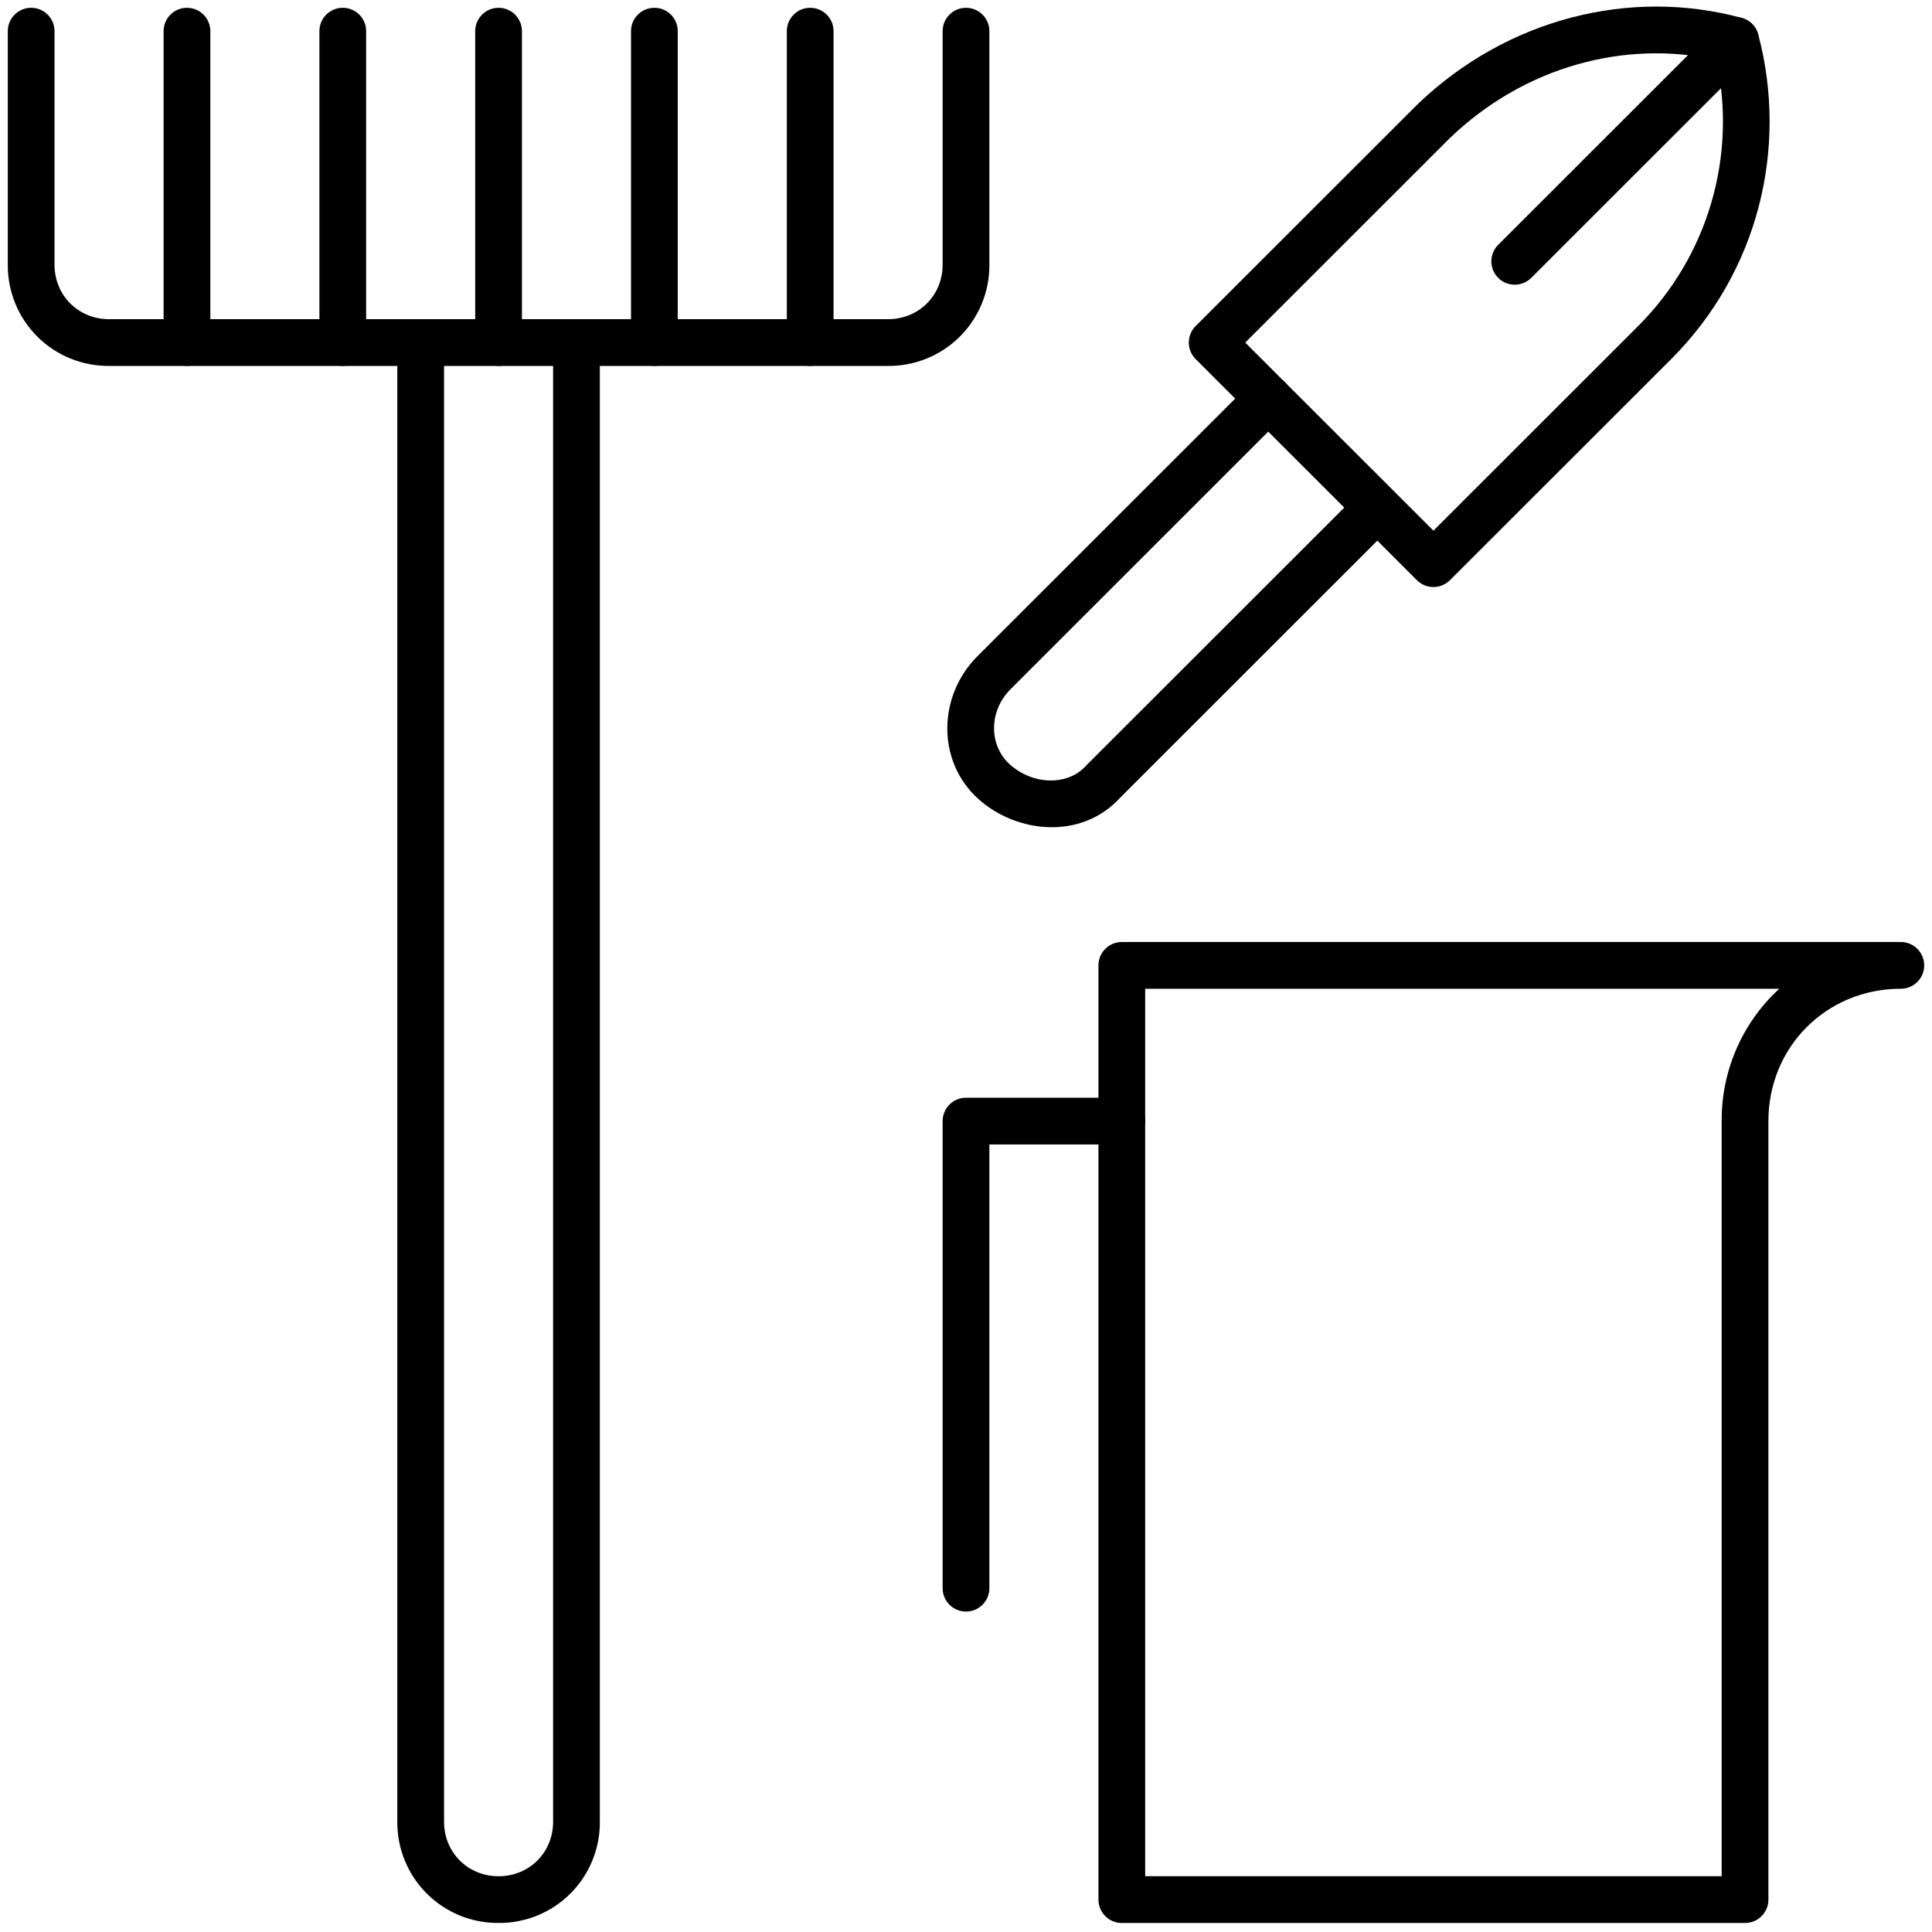
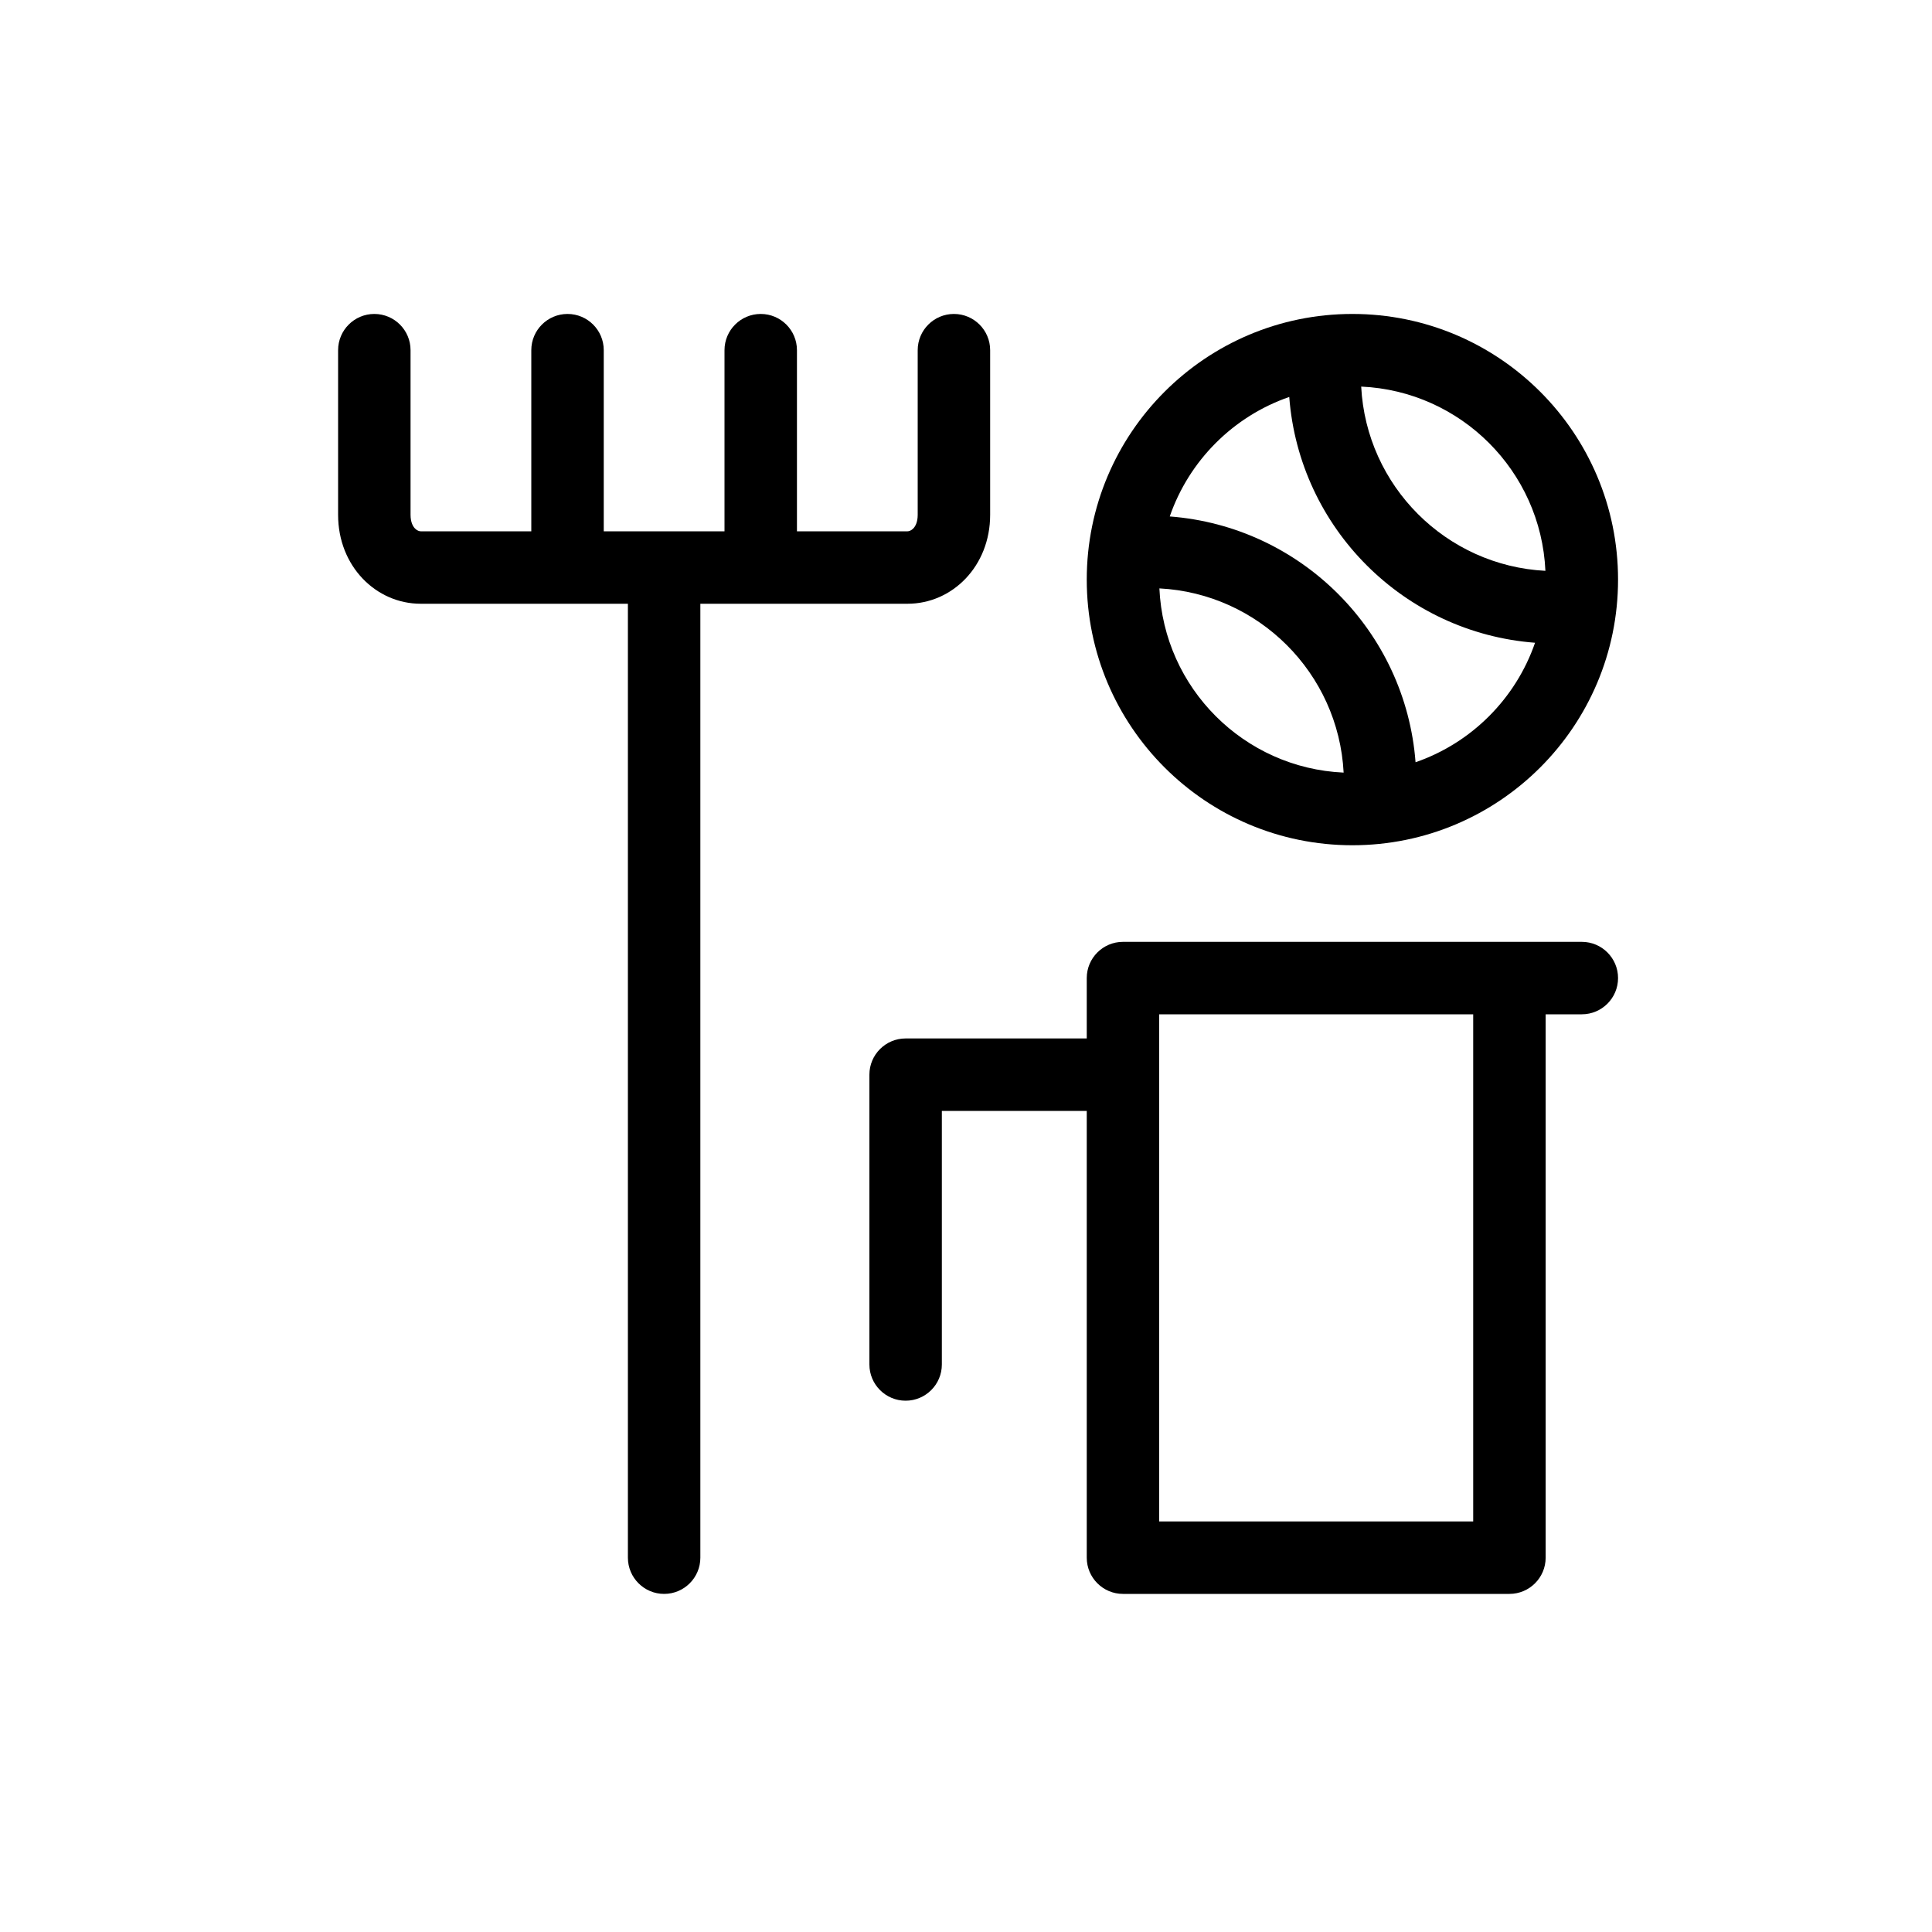
- <svg xmlns="http://www.w3.org/2000/svg" fill="none" viewBox="0 0 62 62">
-   <path fill-rule="evenodd" clip-rule="evenodd" d="M13.5 10.243a.75.75 0 01.75.75v47.47c0 .984.764 1.748 1.75 1.748s1.75-.764 1.75-1.749V10.993a.75.75 0 111.5 0v47.47A3.225 3.225 0 0116 61.71a3.225 3.225 0 01-3.25-3.249V10.993a.75.75 0 01.75-.75z" fill="currentColor" />
-   <path fill-rule="evenodd" clip-rule="evenodd" d="M1 .25a.75.75 0 01.75.75v7.495c0 .985.764 1.748 1.75 1.748h25c.986 0 1.75-.763 1.75-1.748V1a.75.75 0 011.5 0v7.495a3.225 3.225 0 01-3.25 3.248h-25A3.225 3.225 0 01.25 8.495V1A.75.75 0 011 .25z" fill="currentColor" />
-   <path fill-rule="evenodd" clip-rule="evenodd" d="M16 .25a.75.75 0 01.75.75v9.993a.75.75 0 01-1.5 0V1A.75.75 0 0116 .25zM26 .25a.75.75 0 01.75.75v9.993a.75.75 0 01-1.5 0V1A.75.75 0 0126 .25zM21 .25a.75.75 0 01.75.75v9.993a.75.75 0 01-1.5 0V1A.75.75 0 0121 .25zM11 .25a.75.75 0 01.75.75v9.993a.75.75 0 01-1.5 0V1A.75.75 0 0111 .25zM6 .25a.75.75 0 01.75.75v9.993a.75.75 0 01-1.5 0V1A.75.75 0 016 .25zM35.25 30.98a.75.75 0 01.75-.75h25a.75.75 0 010 1.5c-2.386 0-4.25 1.864-4.25 4.247v24.984a.75.75 0 01-.75.75H36a.75.75 0 01-.75-.75V30.98zm21.846.75H36.75v28.48h18.5V35.978a5.72 5.72 0 011.846-4.246z" fill="currentColor" />
-   <path fill-rule="evenodd" clip-rule="evenodd" d="M30.25 35.977a.75.75 0 01.75-.75h5a.75.75 0 010 1.5h-4.25v14.24a.75.75 0 01-1.5 0v-14.99zM41.23 12.262a.75.75 0 010 1.06l-8.8 8.795c-.723.723-.68 1.823-.028 2.41.77.692 1.884.674 2.441.055a.732.732 0 01.027-.029l8.8-8.794a.75.75 0 011.06 1.061l-8.786 8.782c-1.245 1.362-3.32 1.141-4.545.04-1.348-1.212-1.306-3.31-.029-4.586l8.8-8.795a.75.75 0 011.06 0zM56.23.77a.75.75 0 010 1.06l-7.1 7.096a.75.75 0 01-1.06-1.061l7.1-7.096a.75.75 0 011.06 0z" fill="currentColor" />
-   <path fill-rule="evenodd" clip-rule="evenodd" d="M45.48 3.358C48.366.58 52.337-.394 55.897.576a.75.75 0 01.528.532c.966 3.647 0 7.622-2.795 10.416l-7.1 7.095a.75.75 0 01-1.06 0l-7.1-7.095a.75.75 0 010-1.061l7.1-7.095.01-.01zm1.045 1.076l-6.564 6.56L46 17.029l6.57-6.566a9.273 9.273 0 002.507-8.544c-2.928-.644-6.155.211-8.552 2.515z" fill="currentColor" />
+ <svg xmlns="http://www.w3.org/2000/svg" viewBox="0 0 80 80" fill="none">
+   <path d="M15.5 13C16.328 13 17 13.672 17 14.5V21.318C17 21.634 17.105 21.801 17.182 21.882C17.271 21.974 17.366 22 17.42 22H22V14.5C22 13.672 22.672 13 23.5 13C24.328 13 25 13.672 25 14.5V22H30V14.5C30 13.672 30.672 13 31.5 13C32.328 13 33 13.672 33 14.5V22H37.58C37.635 22 37.729 21.974 37.818 21.882C37.895 21.801 38 21.634 38 21.318V14.5C38 13.672 38.672 13 39.5 13C40.328 13 41 13.672 41 14.5V21.318C41 23.452 39.426 25 37.58 25H29V64.5C29 65.328 28.328 66 27.5 66C26.672 66 26 65.328 26 64.5V25H17.42C15.574 25 14 23.452 14 21.318V14.5C14 13.672 14.672 13 15.5 13Z" fill="currentColor" />
+   <path fill-rule="evenodd" clip-rule="evenodd" d="M45 40.5C45 39.672 45.672 39 46.5 39H65.5C66.328 39 67 39.672 67 40.5C67 41.328 66.328 42 65.5 42H64.002V64.5C64.002 65.328 63.33 66 62.502 66H46.5C45.672 66 45 65.328 45 64.5V46H39V56.5C39 57.328 38.328 58 37.5 58C36.672 58 36 57.328 36 56.5V44.5C36 43.672 36.672 43 37.5 43H45V40.5ZM48 63H61.002V42H48V63Z" fill="currentColor" />
+   <path fill-rule="evenodd" clip-rule="evenodd" d="M45 24C45 17.925 49.925 13 56 13C62.075 13 67 17.925 67 24C67 30.075 62.075 35 56 35C49.925 35 45 30.075 45 24ZM48.437 21.385C53.868 21.798 58.202 26.132 58.615 31.563C60.93 30.763 62.763 28.93 63.563 26.615C58.132 26.202 53.798 21.868 53.385 16.437C51.07 17.237 49.237 19.07 48.437 21.385ZM56.364 16.008C56.576 20.124 59.876 23.424 63.992 23.637C63.807 19.508 60.493 16.193 56.364 16.008ZM55.637 31.992C55.424 27.876 52.124 24.576 48.008 24.364C48.193 28.493 51.508 31.807 55.637 31.992Z" fill="currentColor" />
</svg>
